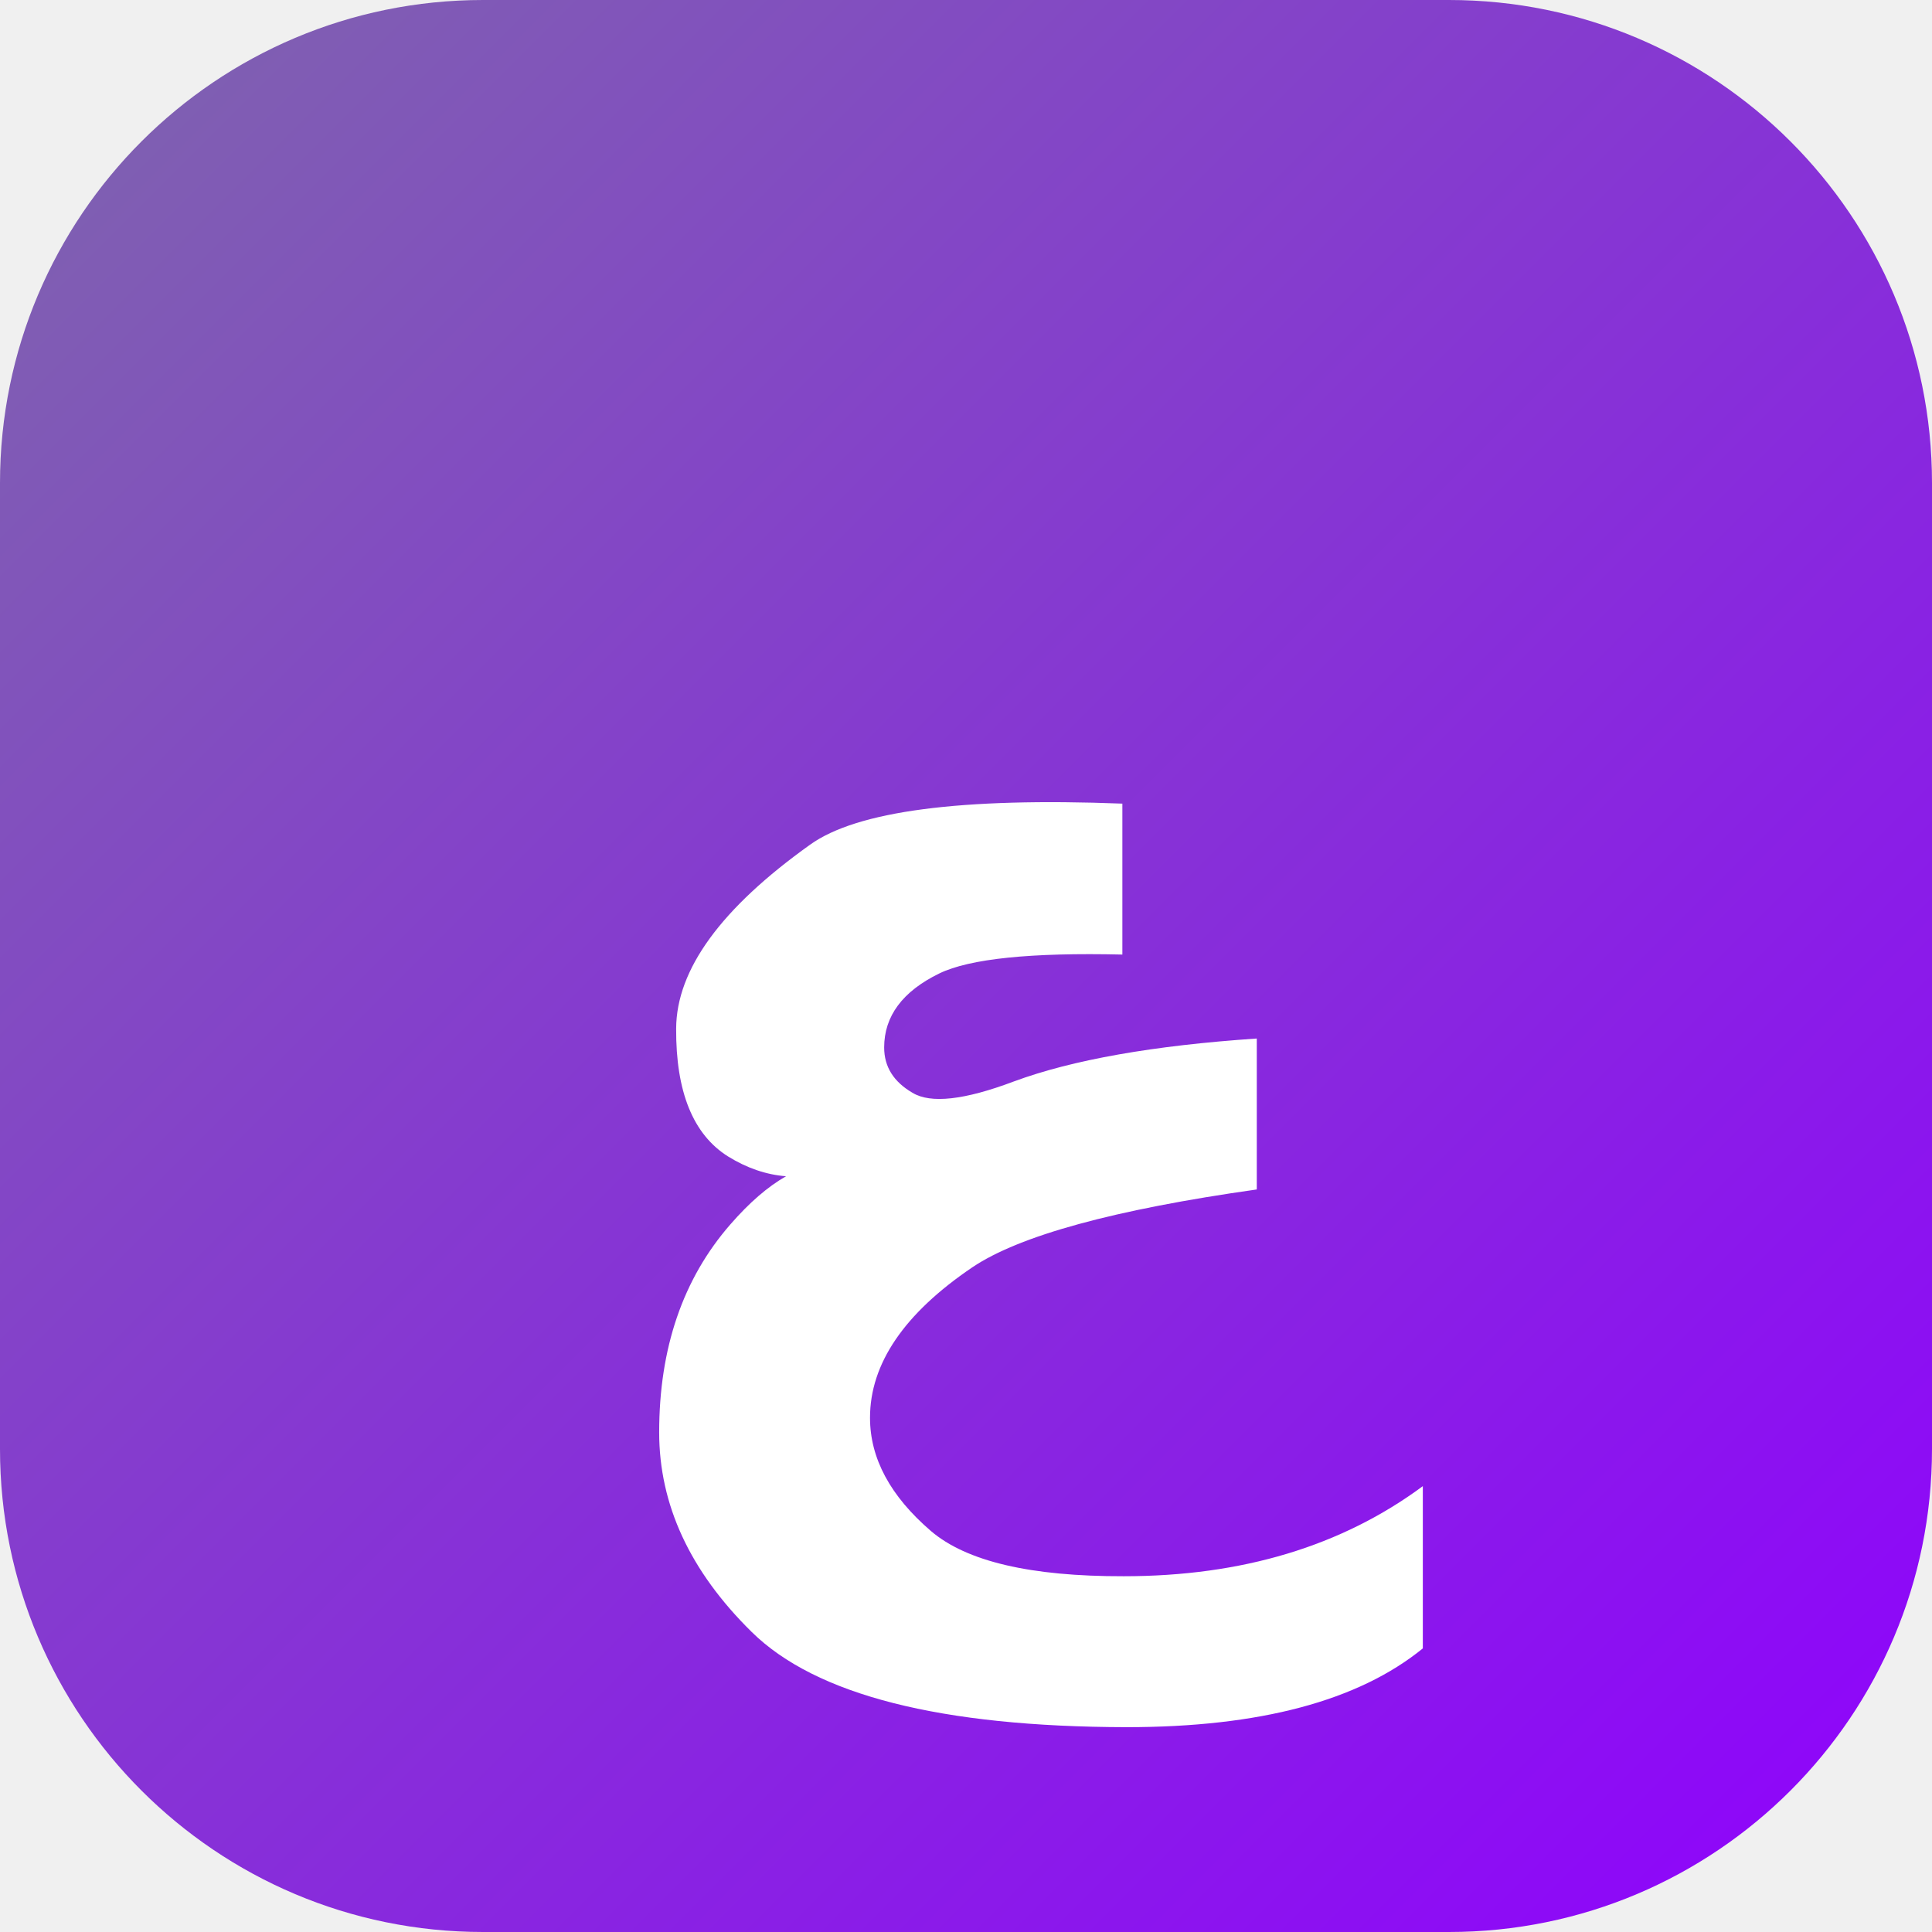
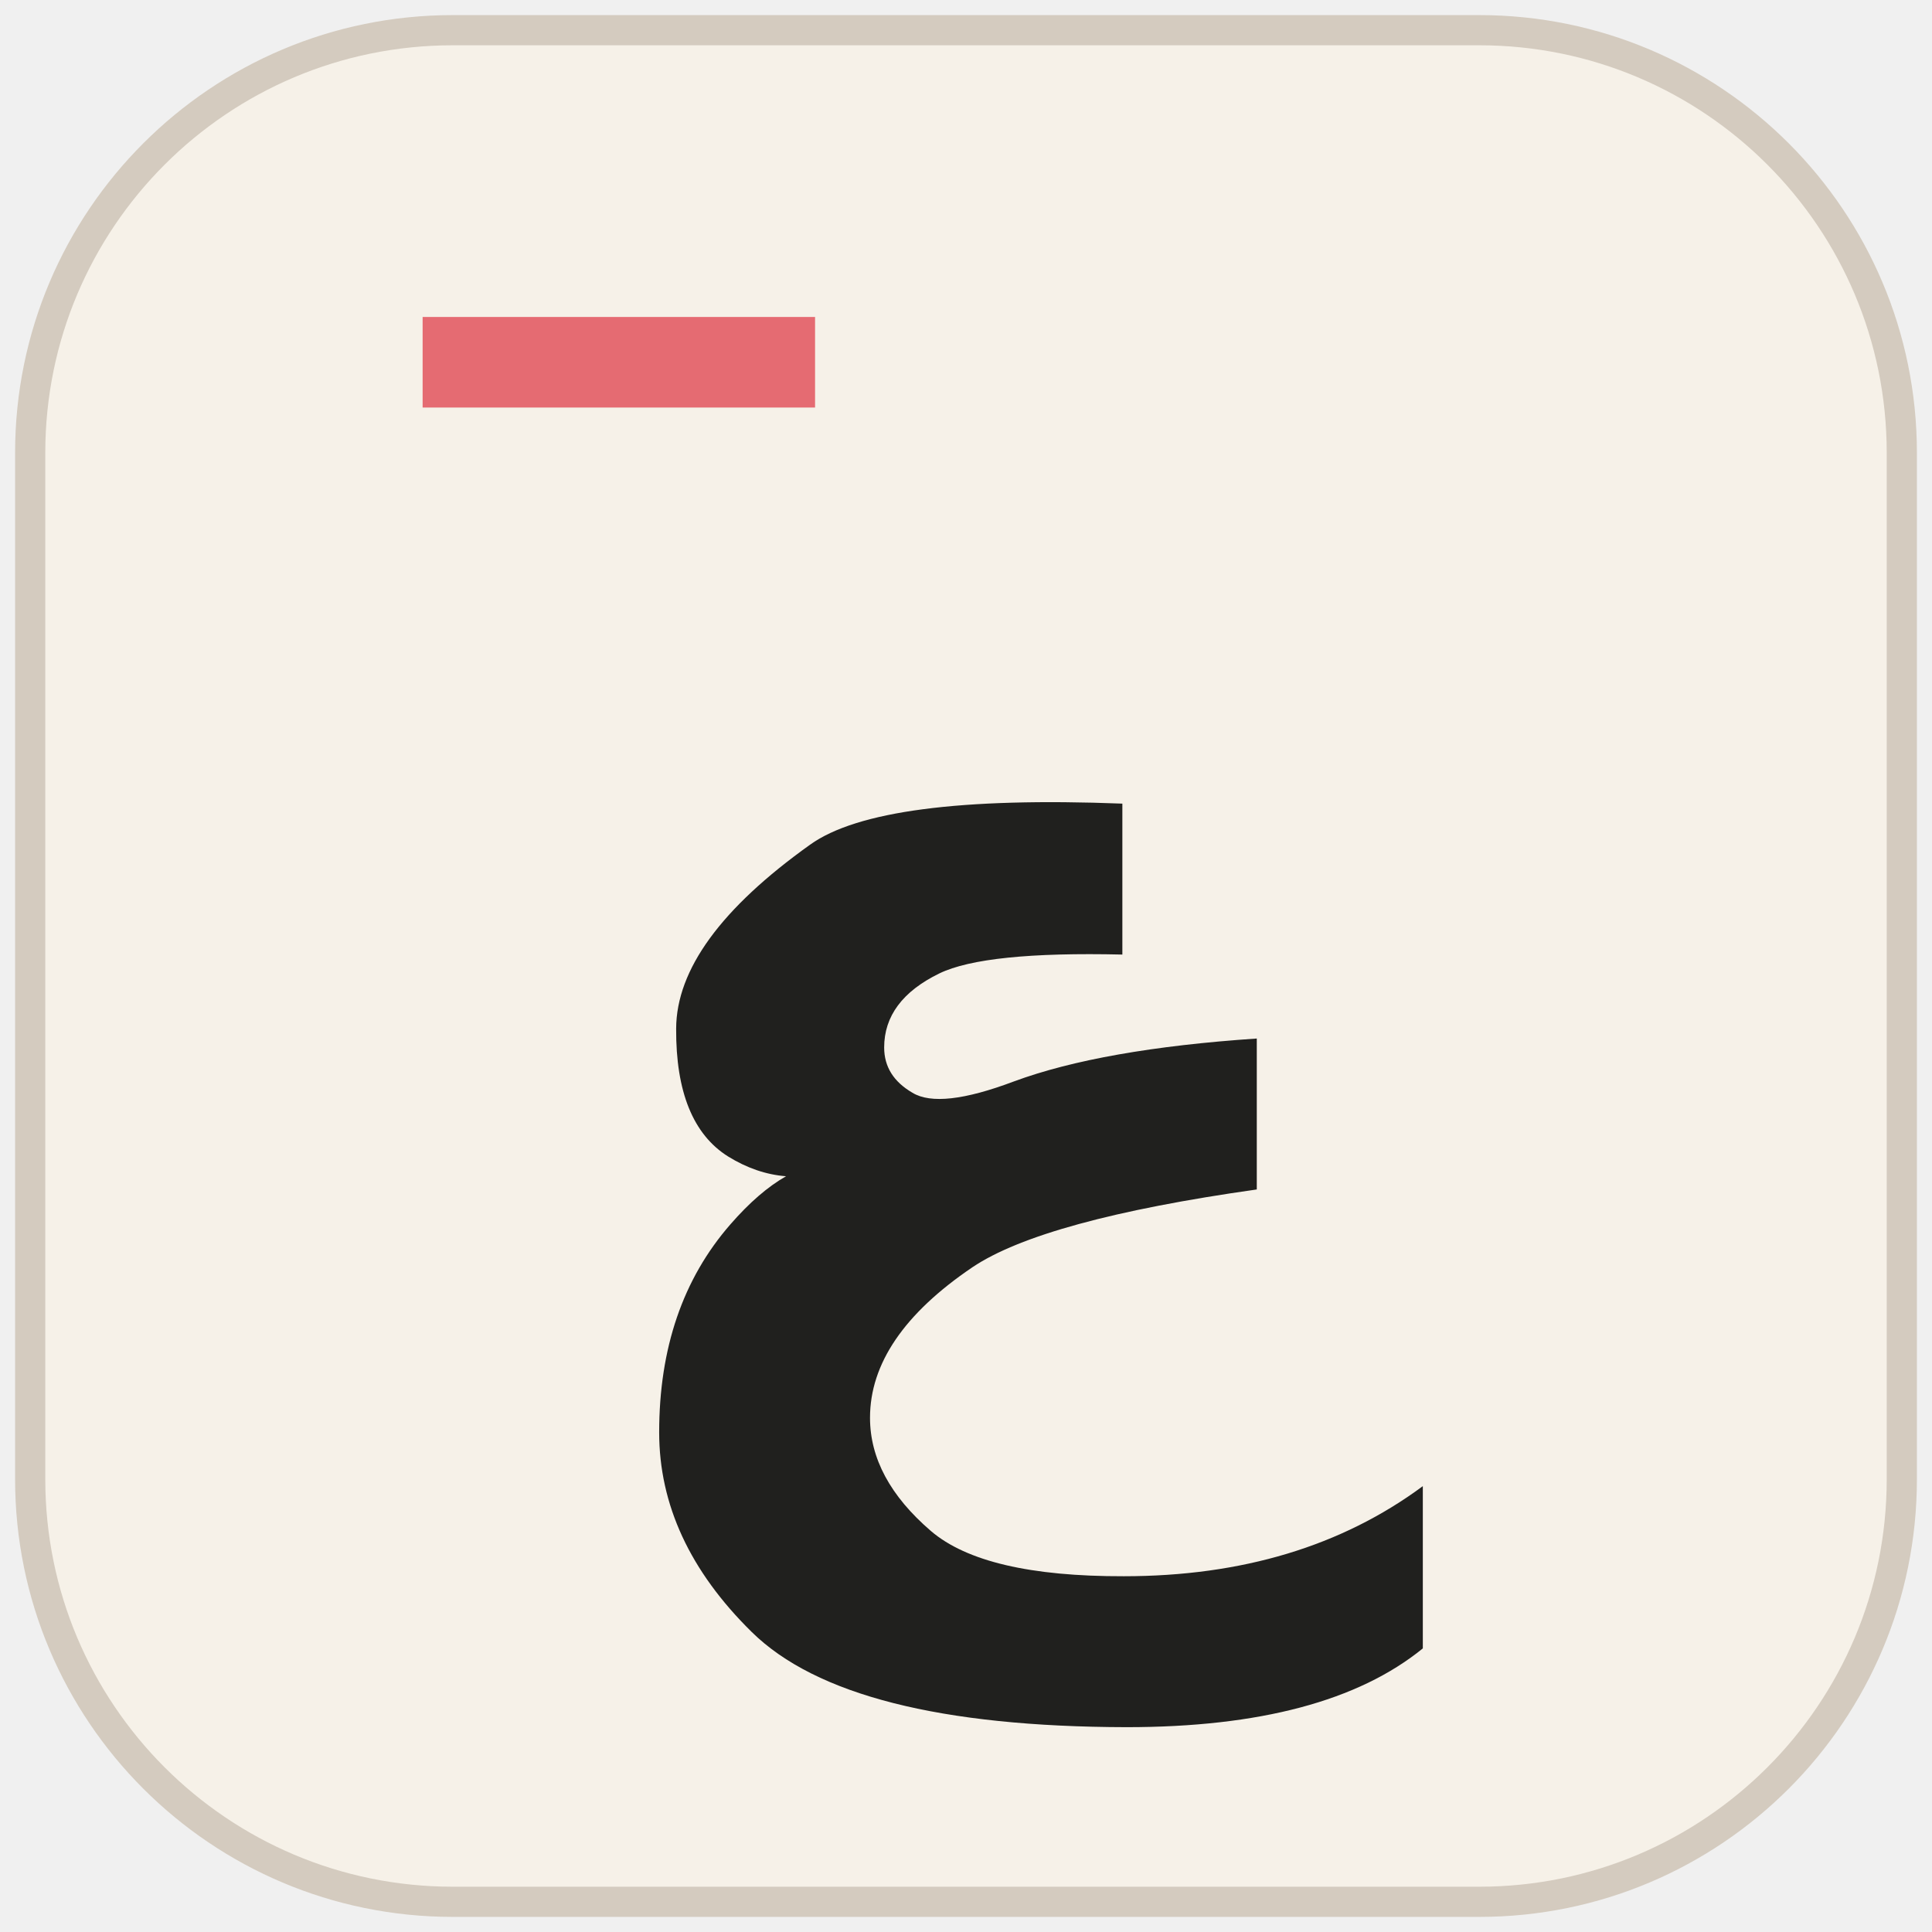
<svg xmlns="http://www.w3.org/2000/svg" viewBox="0 0 64 64">
-   <defs>
-     <linearGradient id="g" x1="0" y1="0" x2="1" y2="1">
-       <stop offset="0" stop-color="#7E66AC" />
-       <stop offset="1" stop-color="#8F00FF" />
-     </linearGradient>
-   </defs>
-   <rect width="64" height="64" rx="16" fill="url(#g)" />
-   <text x="50%" y="50%" text-anchor="middle" dominant-baseline="central" dy="0.04em" font-family="Cairo, Tajawal, Segoe UI, sans-serif" font-size="40" font-weight="800" fill="#ffffff">ع</text>
+   <rect x="1" y="1" width="62" height="62" rx="14" fill="#f6f1e8" stroke="#d4cbbf" />
+   <path d="M14 12h13" stroke="#e56b72" stroke-width="3" />
+   <text x="50%" y="50%" text-anchor="middle" dominant-baseline="central" dy="0.04em" font-family="Cairo, Tajawal, Segoe UI, sans-serif" font-size="40" font-weight="800" fill="#20201e">ع</text>
</svg>
